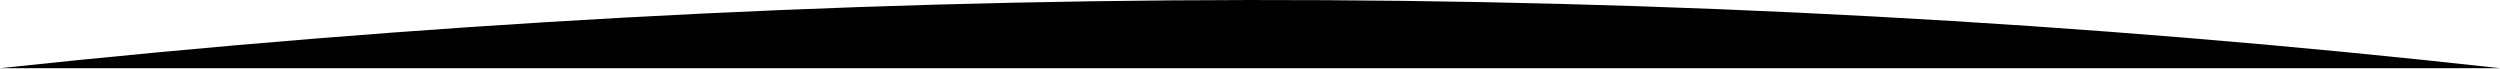
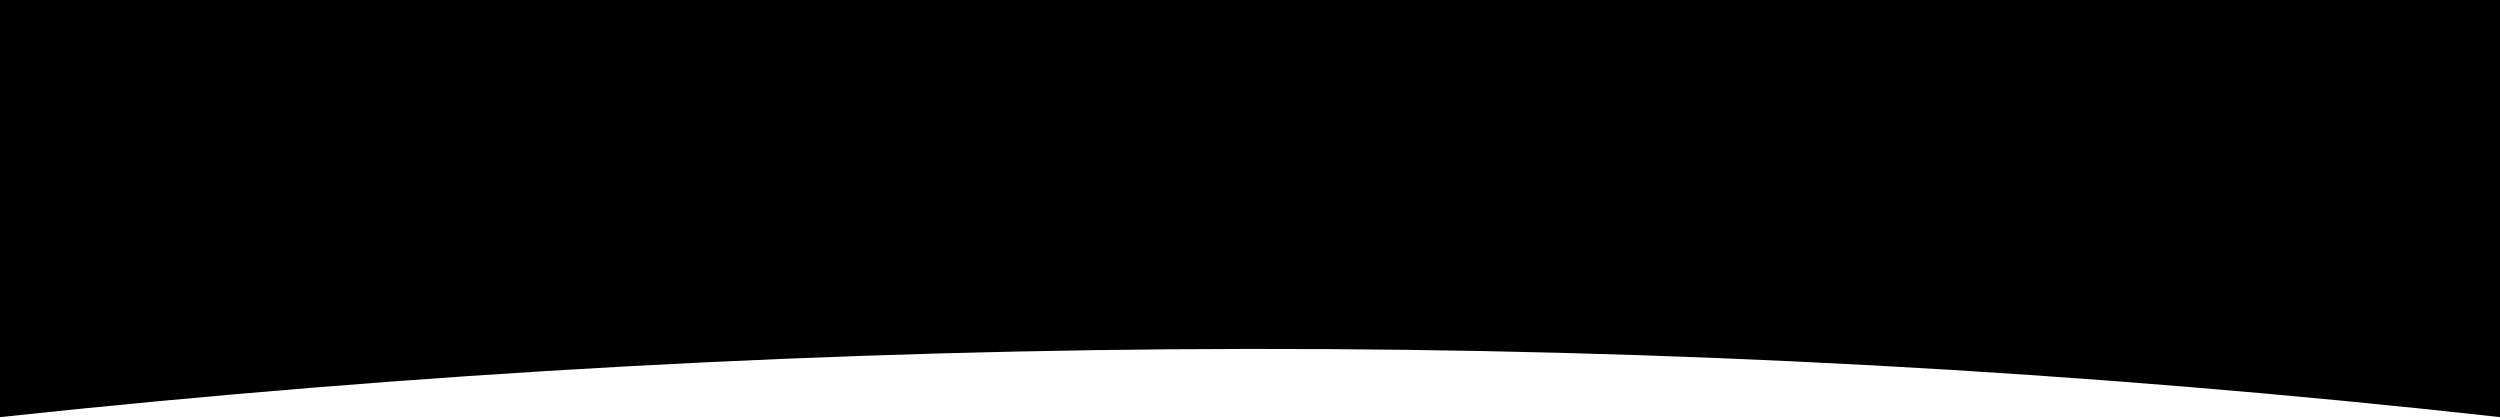
- <svg xmlns="http://www.w3.org/2000/svg" id="Layer_1" data-name="Layer 1" viewBox="0 0 654.53 17.85">
+ <svg xmlns="http://www.w3.org/2000/svg" id="Layer_1" data-name="Layer 1" version="1.1" viewBox="0 0 654.5 109.2">
  <defs>
    <style>
      .cls-1 {
        fill: #000;
        stroke-width: 0px;
      }
    </style>
  </defs>
-   <path class="cls-1" d="M0,17.85h654.53C435.84-6.47,217.69-5.42,0,17.85Z" />
+   <path class="cls-1" d="M0,0v109.2c217.7-23.3,435.8-24.3,654.5,0V0H0Z" />
</svg>
